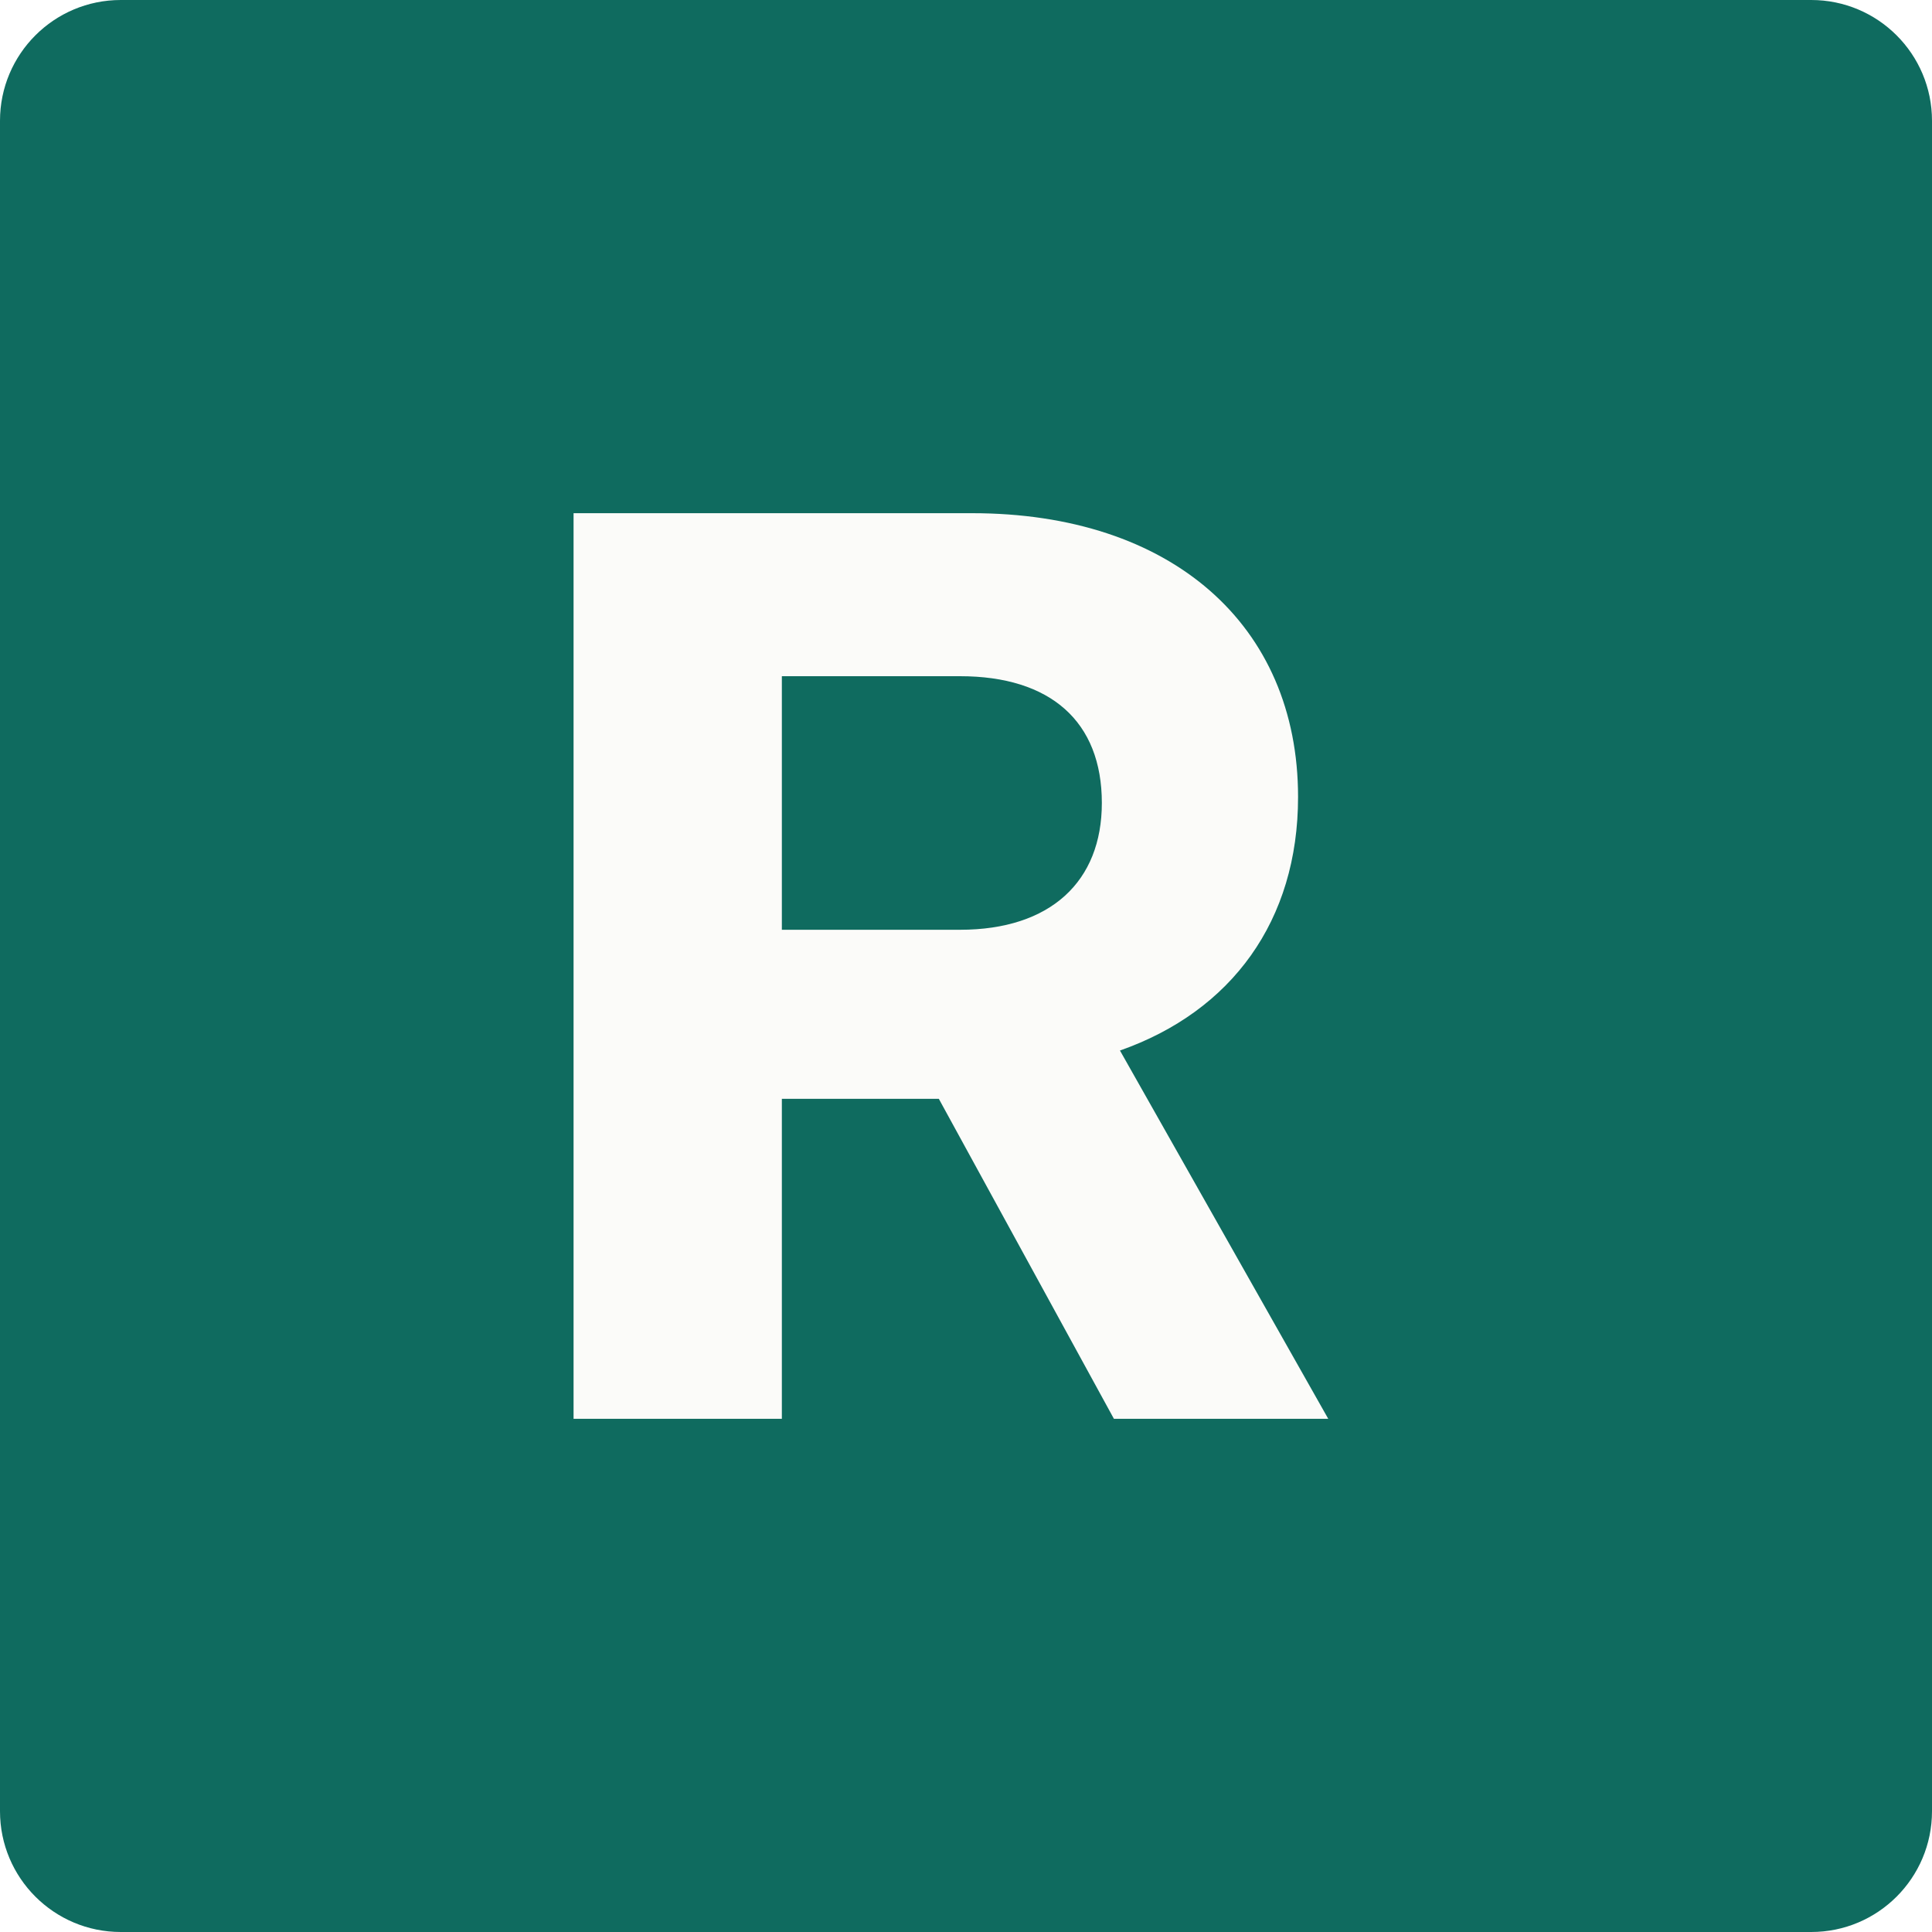
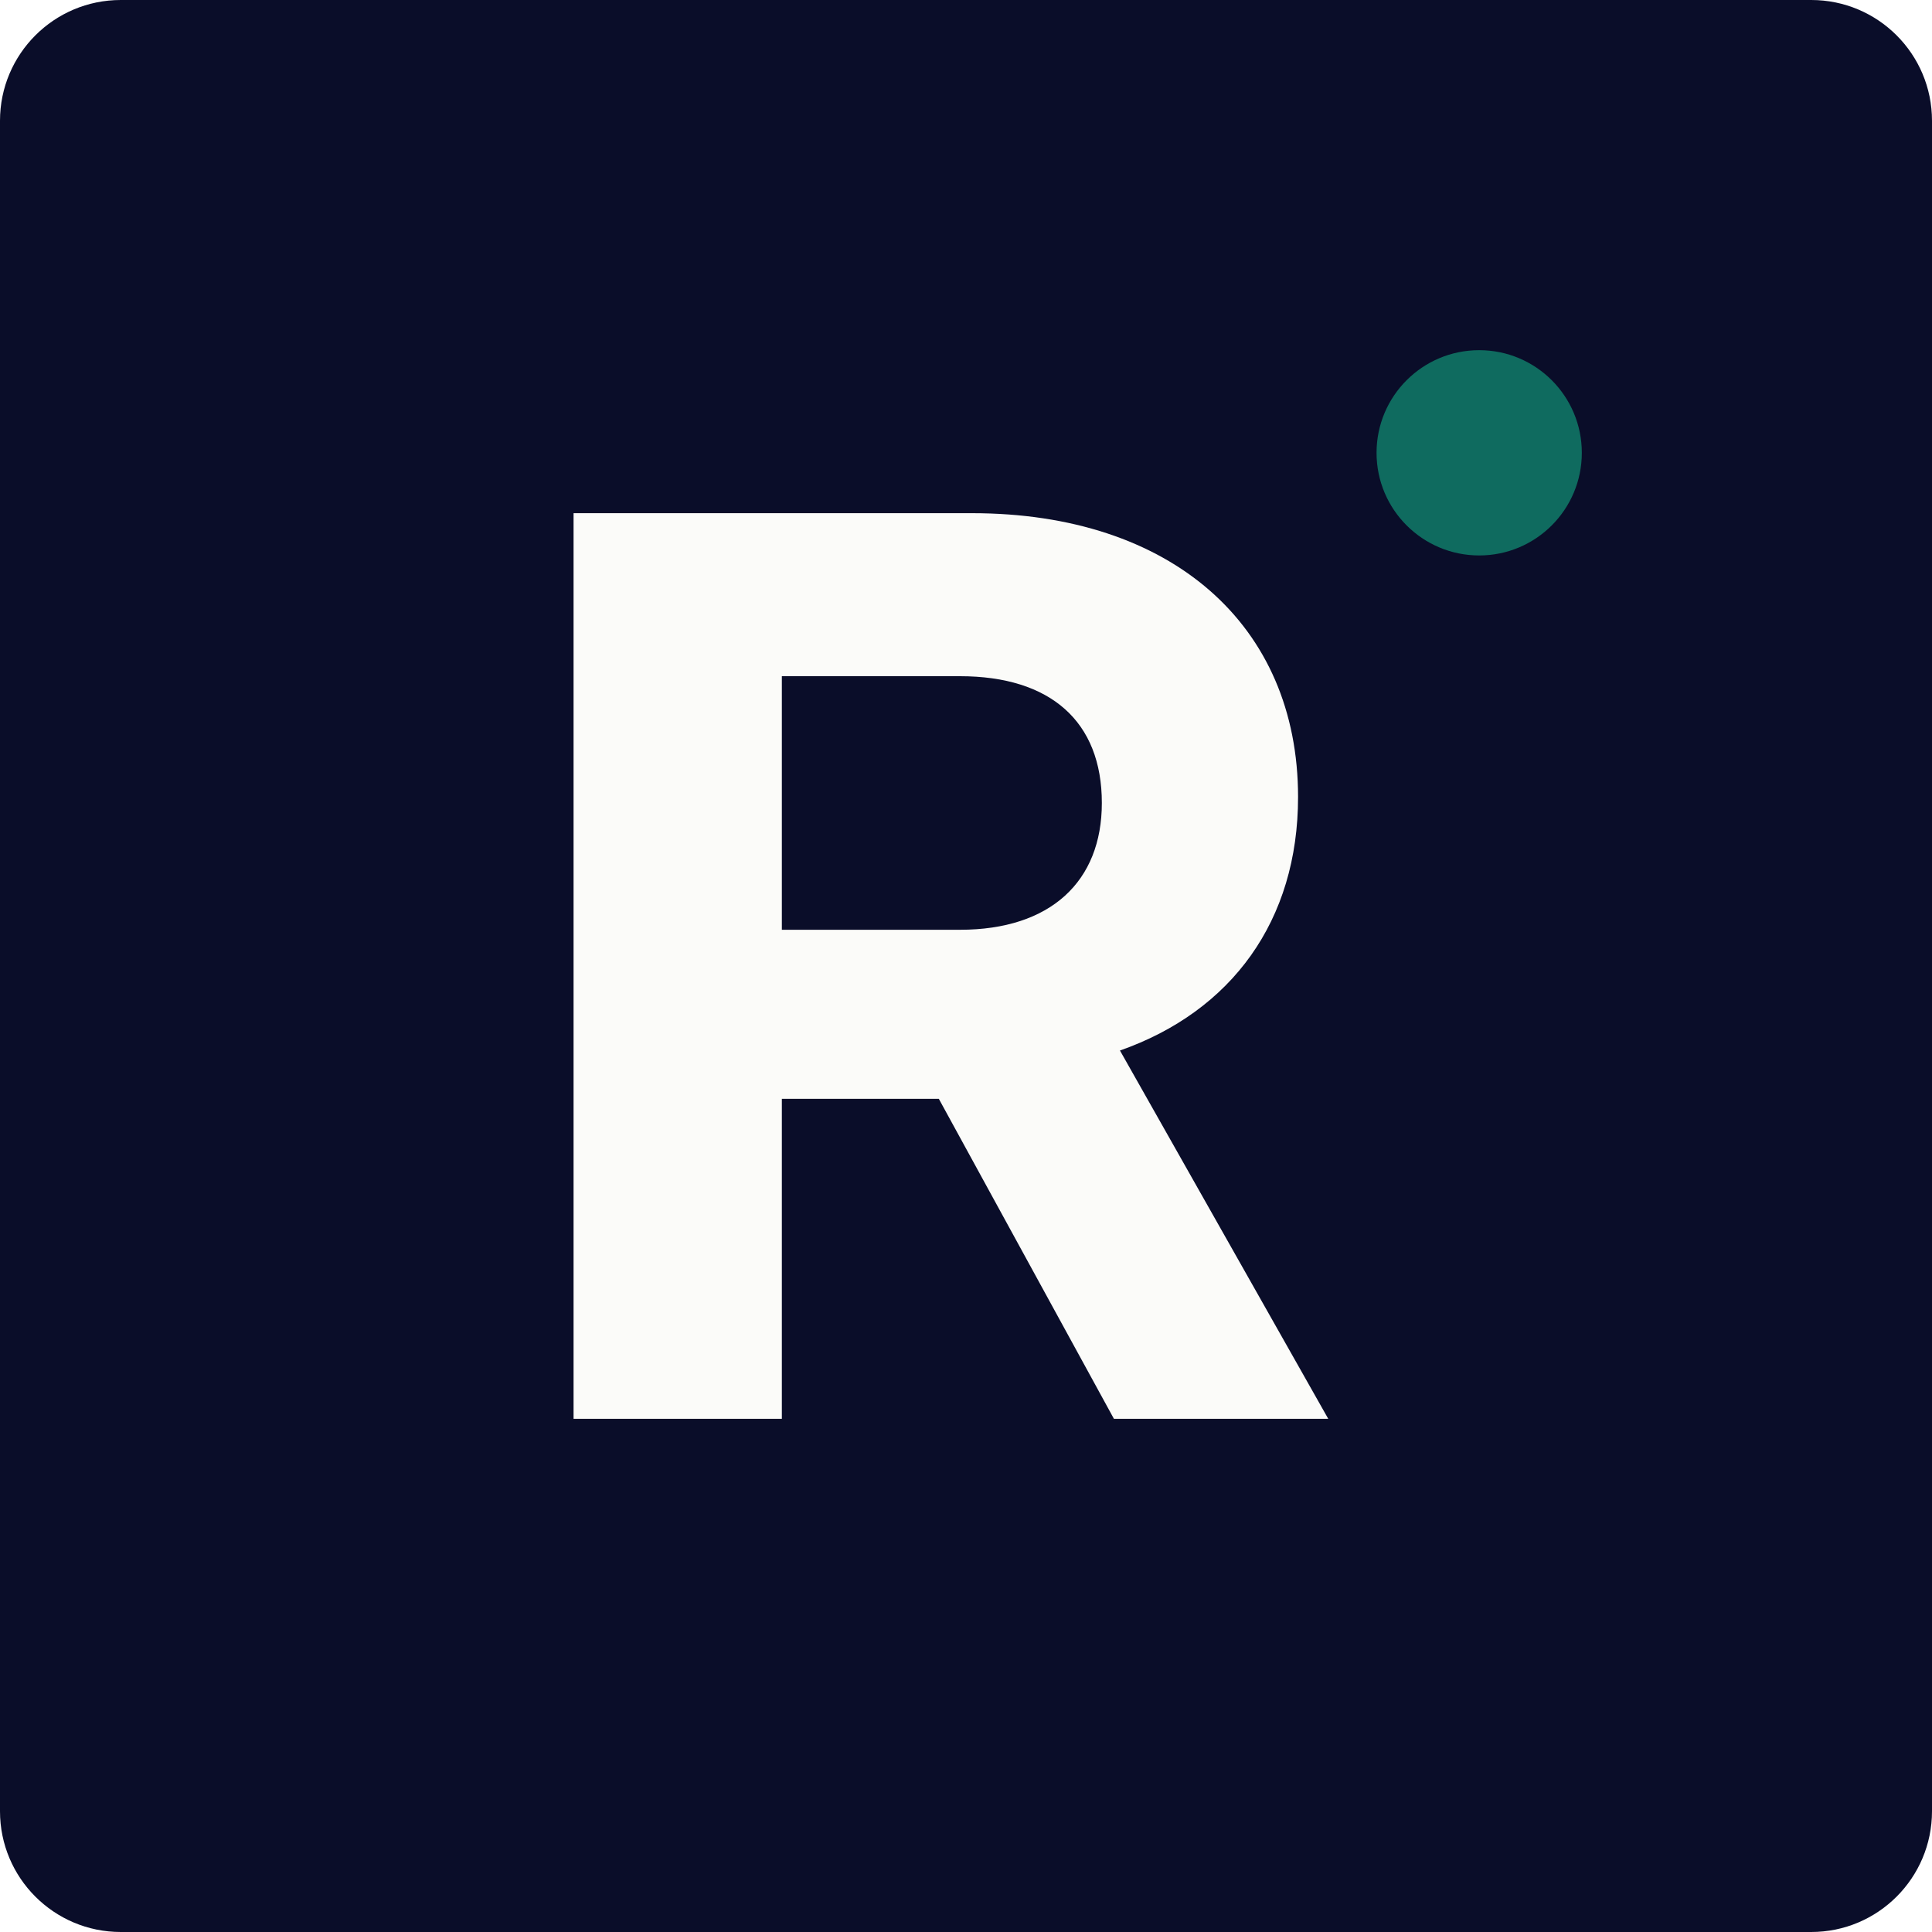
<svg xmlns="http://www.w3.org/2000/svg" viewBox="0 0 64 64" role="img" aria-label="Robusr Guo">
-   <rect width="64" height="64" rx="4" fill="#0f6b5f" />
+   <rect width="64" height="64" rx="4" fill="#0a0d29" />
  <path d="M19 47V17h13.2c6.6 0 10.8 3.7 10.8 9.4 0 4.1-2.2 7.1-5.9 8.4L44 47h-7.1l-5.8-10.6h-5.2V47H19Zm6.9-16.2h5.9c3 0 4.7-1.6 4.7-4.2 0-2.7-1.7-4.2-4.7-4.2h-5.9v8.4Z" fill="#fbfbf9" />
+   <circle cx="49" cy="15" r="3.4" fill="#0f6b5f" />
</svg>
